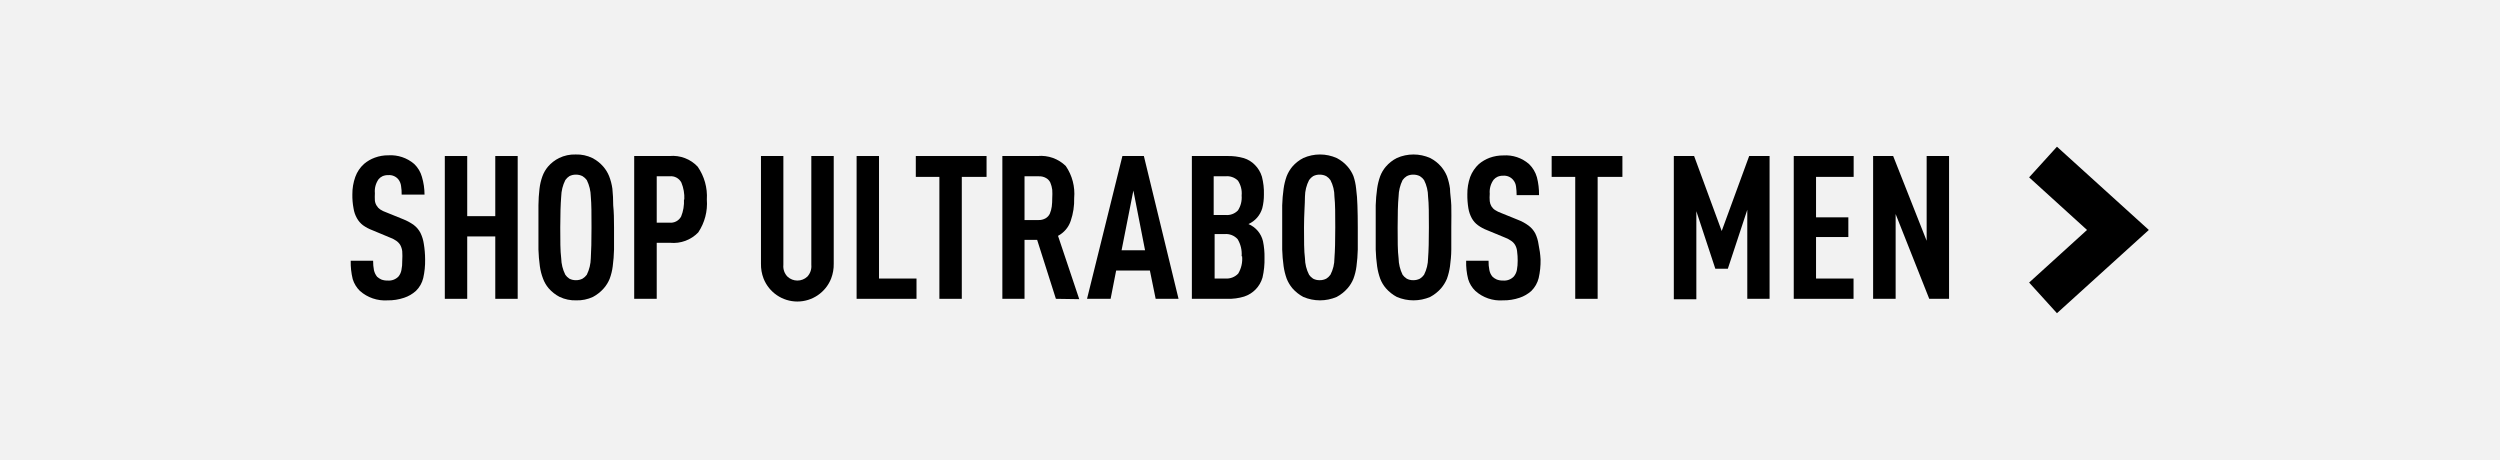
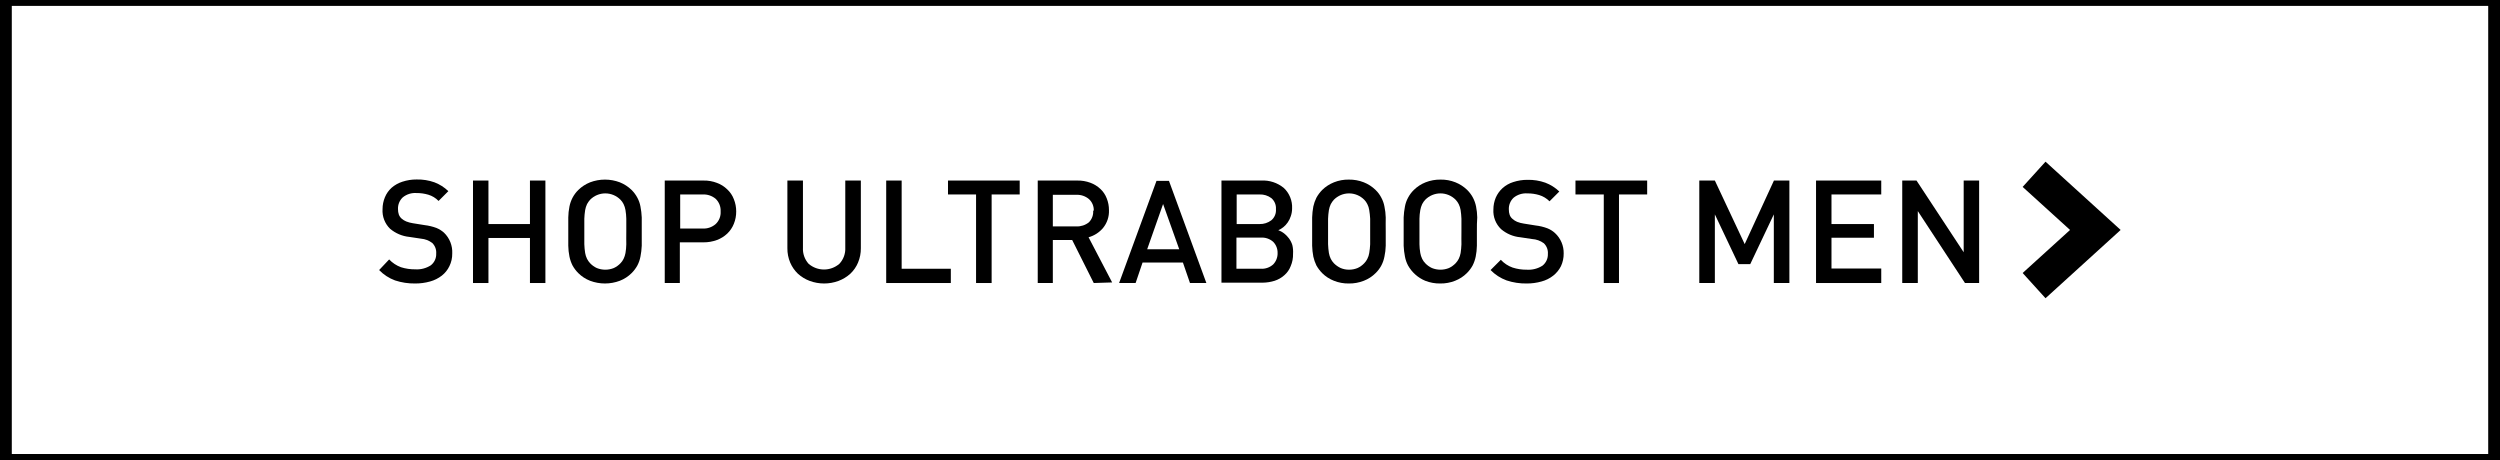
<svg xmlns="http://www.w3.org/2000/svg" viewBox="0 0 212 39">
  <defs>
-     <style>.cls-1{fill:#f2f2f2;}</style>
+     <style>.cls-1{fill:#fff;}</style>
  </defs>
  <g id="Layer_2" data-name="Layer 2">
-     <rect class="cls-1" y="-0.5" width="212" height="40" />
+     <rect class="cls-1" x="0.5" width="211" height="39" />
+     <path d="M211,.5v38H1V.5H211m1-1H0v40H212V-.5Z" />
  </g>
  <g id="Layer_1" data-name="Layer 1">
-     <path d="M36.05,22a6.52,6.52,0,0,1-.16,1.58,2.25,2.25,0,0,1-.62,1.09,2.83,2.83,0,0,1-1,.58,4.16,4.16,0,0,1-1.4.22,3.22,3.22,0,0,1-2.35-.8,2.39,2.39,0,0,1-.61-1,6,6,0,0,1-.17-1.56h1.9a4.15,4.15,0,0,0,.07.8,1.39,1.39,0,0,0,.27.56,1.52,1.52,0,0,0,.35.23,1.38,1.38,0,0,0,.54.09,1.14,1.14,0,0,0,.92-.34,1.22,1.22,0,0,0,.25-.54,3.48,3.48,0,0,0,.07-.8,6,6,0,0,0,0-.8,1.49,1.49,0,0,0-.17-.54,1.2,1.2,0,0,0-.35-.36,2.41,2.41,0,0,0-.58-.29l-1.44-.6a3.45,3.45,0,0,1-.79-.42,1.93,1.93,0,0,1-.51-.59,2.44,2.44,0,0,1-.29-.84,5.87,5.87,0,0,1-.1-1.19A4.27,4.27,0,0,1,30.13,15a2.71,2.71,0,0,1,.74-1.1,3,3,0,0,1,.91-.53,3.24,3.24,0,0,1,1.16-.2,3.07,3.07,0,0,1,2.18.73A2.41,2.41,0,0,1,35.78,15,5.3,5.3,0,0,1,36,16.5H34.06a4,4,0,0,0-.05-.73,1.13,1.13,0,0,0-.23-.56,1,1,0,0,0-.85-.36,1.16,1.16,0,0,0-.49.09,1,1,0,0,0-.33.25,1.76,1.76,0,0,0-.32,1.19,5.53,5.53,0,0,0,0,.63,1,1,0,0,0,.15.43,1,1,0,0,0,.3.32,2.3,2.3,0,0,0,.52.25l1.43.58a4.18,4.18,0,0,1,.9.49,2,2,0,0,1,.56.66,3.14,3.14,0,0,1,.29.94A8.27,8.27,0,0,1,36.05,22Z" />
-     <path d="M42,25.34V20.05H39.62v5.29h-1.9V13.23h1.9v5.1H42v-5.1h1.9V25.34Z" />
-     <path d="M52.07,19.29c0,.71,0,1.34,0,1.87a13.28,13.28,0,0,1-.11,1.42,4.7,4.7,0,0,1-.26,1.06,2.87,2.87,0,0,1-.49.8,3.27,3.27,0,0,1-.93.74,3.13,3.13,0,0,1-1.41.29,3.07,3.07,0,0,1-1.41-.29,3.18,3.18,0,0,1-.94-.74,2.73,2.73,0,0,1-.47-.81,4.72,4.72,0,0,1-.27-1.05,13.28,13.28,0,0,1-.12-1.42c0-.53,0-1.16,0-1.87s0-1.34,0-1.88A12.85,12.85,0,0,1,45.75,16,4.67,4.67,0,0,1,46,14.94a2.73,2.73,0,0,1,.47-.81,3,3,0,0,1,.94-.73,3,3,0,0,1,1.41-.3,3,3,0,0,1,1.41.3,3.08,3.08,0,0,1,.93.73,2.87,2.87,0,0,1,.49.8A4.7,4.7,0,0,1,51.93,16,13.49,13.49,0,0,1,52,17.41C52.06,18,52.07,18.57,52.07,19.29Zm-1.91,0c0-1.11,0-2-.06-2.62a3.31,3.31,0,0,0-.34-1.4,1.27,1.27,0,0,0-.36-.33,1.19,1.19,0,0,0-.56-.13,1.16,1.16,0,0,0-.56.13,1.19,1.19,0,0,0-.34.33,3.29,3.29,0,0,0-.35,1.4c-.05.63-.08,1.51-.08,2.62s0,2,.08,2.61a3.29,3.29,0,0,0,.35,1.4,1.19,1.19,0,0,0,.34.33,1.16,1.16,0,0,0,.56.13,1.19,1.19,0,0,0,.56-.13,1.27,1.27,0,0,0,.36-.33,3.31,3.31,0,0,0,.34-1.4Q50.16,21,50.16,19.29Z" />
-     <path d="M59.94,16.92a4.39,4.39,0,0,1-.73,2.79,2.92,2.92,0,0,1-2.38.88H55.69v4.75H53.78V13.23h3a2.9,2.9,0,0,1,2.38.9A4.39,4.39,0,0,1,59.94,16.92Zm-1.91,0a3.35,3.35,0,0,0-.25-1.44,1,1,0,0,0-1-.53H55.69v3.93h1.07a1,1,0,0,0,1-.52A3.35,3.35,0,0,0,58,16.92Z" />
-     <path d="M70.7,22.36a3.33,3.33,0,0,1-.22,1.26,3.08,3.08,0,0,1-5.73,0,3.33,3.33,0,0,1-.22-1.26V13.23h1.9v9.23a1.25,1.25,0,0,0,.35,1,1.23,1.23,0,0,0,1.68,0,1.28,1.28,0,0,0,.34-1V13.23h1.9Z" />
-     <path d="M72.64,25.34V13.23h1.9V23.62h3.18v1.72Z" />
-     <path d="M81.56,15V25.34h-1.9V15h-2V13.23h6V15Z" />
-     <path d="M89.54,25.34l-1.59-5H86.88v5H85V13.23H88a3,3,0,0,1,2.38.85,4.16,4.16,0,0,1,.71,2.72,5.47,5.47,0,0,1-.29,1.92A2.23,2.23,0,0,1,89.72,20l1.8,5.37Zm-.31-8.54a5.43,5.43,0,0,0,0-.71,2.38,2.38,0,0,0-.16-.6.85.85,0,0,0-.36-.39,1.13,1.13,0,0,0-.61-.15H86.88v3.71h1.18a1.13,1.13,0,0,0,.61-.15.88.88,0,0,0,.36-.4,2.41,2.41,0,0,0,.16-.59A5.58,5.58,0,0,0,89.23,16.8Z" />
-     <path d="M98,25.34l-.49-2.4H94.65l-.47,2.4h-2l3-12.11H97l2.94,12.11Zm-1.89-9.18-1,5.06H97.1Z" />
-     <path d="M107.23,21.87a6.58,6.58,0,0,1-.17,1.67,2.39,2.39,0,0,1-1.56,1.61,4.46,4.46,0,0,1-1.43.19h-3V13.23h3a4.74,4.74,0,0,1,1.41.18,2.21,2.21,0,0,1,.93.57,2.39,2.39,0,0,1,.6,1,5.44,5.44,0,0,1,.17,1.52,4.55,4.55,0,0,1-.14,1.16A2.13,2.13,0,0,1,105.87,19a2.1,2.1,0,0,1,1.23,1.45A6.3,6.3,0,0,1,107.23,21.87Zm-1.94-5.29a1.94,1.94,0,0,0-.31-1.26,1.31,1.31,0,0,0-1.06-.37h-1v3.28h1a1.28,1.28,0,0,0,1.06-.39A2,2,0,0,0,105.29,16.58Zm0,5.15a2.43,2.43,0,0,0-.34-1.45,1.33,1.33,0,0,0-1.11-.43H103v3.77h.92A1.36,1.36,0,0,0,105,23.2,2.4,2.4,0,0,0,105.33,21.73Z" />
-     <path d="M115.14,19.29c0,.71,0,1.34,0,1.87a13.28,13.28,0,0,1-.11,1.42,4.7,4.7,0,0,1-.26,1.06,2.87,2.87,0,0,1-.49.8,3.27,3.27,0,0,1-.93.74,3.6,3.6,0,0,1-2.83,0,3.27,3.27,0,0,1-.93-.74,3,3,0,0,1-.48-.81,5.37,5.37,0,0,1-.26-1.05,13.28,13.28,0,0,1-.12-1.42c0-.53,0-1.16,0-1.87s0-1.34,0-1.88a12.85,12.85,0,0,1,.12-1.41,5.3,5.3,0,0,1,.26-1.06,3,3,0,0,1,.48-.81,3.08,3.08,0,0,1,.93-.73,3.49,3.49,0,0,1,2.83,0,3.08,3.08,0,0,1,.93.73,2.87,2.87,0,0,1,.49.8A4.7,4.7,0,0,1,115,16a13.49,13.49,0,0,1,.11,1.42C115.13,18,115.14,18.57,115.14,19.29Zm-1.91,0c0-1.11,0-2-.07-2.62a3,3,0,0,0-.34-1.4,1.23,1.23,0,0,0-.35-.33,1.19,1.19,0,0,0-.56-.13,1.13,1.13,0,0,0-.56.13,1.19,1.19,0,0,0-.34.33,3.15,3.15,0,0,0-.35,1.4c0,.63-.08,1.51-.08,2.62s0,2,.08,2.61a3.15,3.15,0,0,0,.35,1.4,1.19,1.19,0,0,0,.34.33,1.13,1.13,0,0,0,.56.13,1.19,1.19,0,0,0,.56-.13,1.23,1.23,0,0,0,.35-.33,3,3,0,0,0,.34-1.4C113.21,21.27,113.23,20.4,113.23,19.29Z" />
-     <path d="M123.07,19.29c0,.71,0,1.34,0,1.87s-.06,1-.11,1.42a5.3,5.3,0,0,1-.26,1.06,3.13,3.13,0,0,1-.49.8,3.27,3.27,0,0,1-.93.74,3.6,3.6,0,0,1-2.83,0,3.27,3.27,0,0,1-.93-.74,2.76,2.76,0,0,1-.48-.81,5.37,5.37,0,0,1-.26-1.05,13.28,13.28,0,0,1-.12-1.42c0-.53,0-1.16,0-1.87s0-1.34,0-1.88a12.85,12.85,0,0,1,.12-1.41,5.3,5.3,0,0,1,.26-1.06,2.76,2.76,0,0,1,.48-.81,3.08,3.08,0,0,1,.93-.73,3.49,3.49,0,0,1,2.83,0,3.08,3.08,0,0,1,.93.73,3.13,3.13,0,0,1,.49.8,5.3,5.3,0,0,1,.26,1.06c0,.41.09.88.11,1.42S123.07,18.57,123.07,19.29Zm-1.9,0c0-1.11,0-2-.07-2.62a3.16,3.16,0,0,0-.34-1.4,1.23,1.23,0,0,0-.35-.33,1.2,1.2,0,0,0-.57-.13,1.12,1.12,0,0,0-.55.13,1.23,1.23,0,0,0-.35.33,3.31,3.31,0,0,0-.34,1.4c-.06.63-.08,1.51-.08,2.62s0,2,.08,2.61a3.31,3.31,0,0,0,.34,1.4,1.23,1.23,0,0,0,.35.33,1.12,1.12,0,0,0,.55.13,1.2,1.2,0,0,0,.57-.13,1.23,1.23,0,0,0,.35-.33,3.16,3.16,0,0,0,.34-1.4C121.15,21.27,121.17,20.4,121.17,19.29Z" />
-     <path d="M130.64,22a6.52,6.52,0,0,1-.16,1.58,2.33,2.33,0,0,1-.62,1.09,2.83,2.83,0,0,1-1,.58,4.17,4.17,0,0,1-1.41.22,3.17,3.17,0,0,1-2.34-.8,2.3,2.3,0,0,1-.61-1,5.61,5.61,0,0,1-.17-1.56h1.9a3.48,3.48,0,0,0,.07.8,1.17,1.17,0,0,0,.27.56,1.33,1.33,0,0,0,.35.23,1.36,1.36,0,0,0,.53.09,1.13,1.13,0,0,0,.92-.34,1.24,1.24,0,0,0,.26-.54,4.15,4.15,0,0,0,.07-.8,5.77,5.77,0,0,0-.05-.8,1.32,1.32,0,0,0-.17-.54,1.09,1.09,0,0,0-.35-.36,2.32,2.32,0,0,0-.57-.29l-1.45-.6a3.36,3.36,0,0,1-.78-.42,1.83,1.83,0,0,1-.52-.59,2.67,2.67,0,0,1-.29-.84,6.79,6.79,0,0,1-.09-1.19,4.28,4.28,0,0,1,.24-1.47,2.93,2.93,0,0,1,.74-1.1,3.15,3.15,0,0,1,.91-.53,3.34,3.34,0,0,1,1.17-.2,3,3,0,0,1,2.17.73,2.51,2.51,0,0,1,.67,1.12,5.71,5.71,0,0,1,.18,1.52h-1.9a5.23,5.23,0,0,0-.05-.73,1.06,1.06,0,0,0-.24-.56,1,1,0,0,0-.85-.36,1.14,1.14,0,0,0-.48.09,1,1,0,0,0-.33.25,1.76,1.76,0,0,0-.33,1.19,3.77,3.77,0,0,0,0,.63,1.09,1.09,0,0,0,.14.43,1,1,0,0,0,.31.32,2.42,2.42,0,0,0,.51.25l1.43.58a3.75,3.75,0,0,1,.9.49,2,2,0,0,1,.57.66,3.14,3.14,0,0,1,.28.94A8.15,8.15,0,0,1,130.64,22Z" />
-     <path d="M135.48,15V25.34h-1.9V15h-2V13.23h6V15Z" />
-     <path d="M148.17,25.34V17.79l-1.65,5h-1.06l-1.61-4.88v7.47h-1.91V13.23h1.72L146,19.59l2.33-6.36h1.73V25.34Z" />
-     <path d="M152.11,25.34V13.23h5.08V15H154v3.43h2.74V20.1H154v3.52h3.18v1.72Z" />
-     <path d="M163.6,25.34l-2.85-7.19v7.19h-1.91V13.23h1.7l2.84,7.19V13.23h1.9V25.34Z" />
-     <polygon points="174.43 26.56 172.07 23.96 176.98 19.5 172.07 15.04 174.43 12.44 182.22 19.5 174.43 26.56" />
+     <polygon points="173.46 25.29 171.52 23.15 175.54 19.5 171.52 15.85 173.46 13.71 179.83 19.5 173.46 25.29" />
+     <path d="M38.35,21.5a2.34,2.34,0,0,1-.24,1.07,2.25,2.25,0,0,1-.64.8,2.84,2.84,0,0,1-1,.5,4.57,4.57,0,0,1-1.26.17,5.21,5.21,0,0,1-1.71-.26,3.61,3.61,0,0,1-1.35-.88L33,22a2.62,2.62,0,0,0,1,.66,3.89,3.89,0,0,0,1.21.18,2.18,2.18,0,0,0,1.32-.34,1.19,1.19,0,0,0,.46-1,1.13,1.13,0,0,0-.34-.9,1.82,1.82,0,0,0-.94-.36l-1-.15a3,3,0,0,1-1.63-.69,2.13,2.13,0,0,1-.64-1.67,2.61,2.61,0,0,1,.2-1,2.21,2.21,0,0,1,.57-.81,2.6,2.6,0,0,1,.91-.51,3.75,3.75,0,0,1,1.21-.19,4.23,4.23,0,0,1,1.51.24,3.46,3.46,0,0,1,1.18.75l-.83.83a2,2,0,0,0-.87-.53,3.42,3.42,0,0,0-1-.14,1.66,1.66,0,0,0-1.17.37,1.29,1.29,0,0,0-.4,1,1.33,1.33,0,0,0,.07.45.85.85,0,0,0,.24.35,1.41,1.41,0,0,0,.39.24,2.61,2.61,0,0,0,.56.15l1,.16a4.41,4.41,0,0,1,1,.24,2.23,2.23,0,0,1,.64.4A2.29,2.29,0,0,1,38.35,21.5Z" />
+     <path d="M44.94,24V20.18H41.42V24H40.11V15.31h1.31V19h3.52V15.31h1.31V24Z" />
+     <path d="M54.42,19.64c0,.45,0,.85,0,1.2a6,6,0,0,1-.11.92,2.66,2.66,0,0,1-.26.75,2.85,2.85,0,0,1-.49.65,2.9,2.9,0,0,1-1,.65,3.57,3.57,0,0,1-2.52,0,2.9,2.9,0,0,1-1-.65,2.85,2.85,0,0,1-.49-.65,3,3,0,0,1-.26-.75,5,5,0,0,1-.1-.92c0-.35,0-.75,0-1.2s0-.86,0-1.2a5.1,5.1,0,0,1,.1-.93,2.81,2.81,0,0,1,.26-.74,2.69,2.69,0,0,1,.49-.66,3.05,3.05,0,0,1,1-.65,3.57,3.57,0,0,1,2.52,0,3.05,3.05,0,0,1,1,.65,2.69,2.69,0,0,1,.49.66,2.5,2.5,0,0,1,.26.74,6.09,6.09,0,0,1,.11.93C54.42,18.78,54.42,19.18,54.42,19.64Zm-1.31,0c0-.43,0-.79,0-1.09a4.9,4.9,0,0,0-.07-.74,1.84,1.84,0,0,0-.16-.5,1.37,1.37,0,0,0-.26-.37,1.81,1.81,0,0,0-2.58,0,1.9,1.9,0,0,0-.26.37,2,2,0,0,0-.16.51,6.25,6.25,0,0,0-.07.73c0,.3,0,.66,0,1.09s0,.79,0,1.07a6.44,6.44,0,0,0,.07.74,1.84,1.84,0,0,0,.16.5,1.64,1.64,0,0,0,.26.37,1.81,1.81,0,0,0,.57.41,1.92,1.92,0,0,0,1.44,0,1.81,1.81,0,0,0,.57-.41,1.37,1.37,0,0,0,.26-.37,1.88,1.88,0,0,0,.16-.49,4.77,4.77,0,0,0,.07-.74C53.1,20.43,53.11,20.07,53.11,19.64Z" />
+     <path d="M62.43,17.93a2.73,2.73,0,0,1-.2,1.05,2.34,2.34,0,0,1-.56.83,2.56,2.56,0,0,1-.87.54,3.19,3.19,0,0,1-1.15.2h-2V24H56.37V15.31h3.28a3,3,0,0,1,1.15.2,2.44,2.44,0,0,1,.87.55,2.18,2.18,0,0,1,.56.83A2.75,2.75,0,0,1,62.43,17.93Zm-1.32,0a1.38,1.38,0,0,0-.42-1.07,1.6,1.6,0,0,0-1.11-.37h-1.9v2.89h1.9A1.56,1.56,0,0,0,60.69,19,1.35,1.35,0,0,0,61.11,17.93Z" />
+     <path d="M73,21.05a3.05,3.05,0,0,1-.24,1.22,2.73,2.73,0,0,1-.65.94,3.16,3.16,0,0,1-1,.61,3.52,3.52,0,0,1-2.45,0,3.11,3.11,0,0,1-1-.61,2.87,2.87,0,0,1-.65-.94,3.05,3.05,0,0,1-.24-1.22V15.31h1.32V21a1.89,1.89,0,0,0,.48,1.37,2,2,0,0,0,2.61,0,1.86,1.86,0,0,0,.5-1.37V15.31H73Z" />
+     <path d="M75.15,24V15.31h1.31v7.48h4.17V24Z" />
+     <path d="M84.09,16.49V24H82.77V16.49H80.39V15.31h6.08v1.18Z" />
+     <path d="M92.75,24l-1.83-3.65H89.28V24H88V15.31h3.35a3,3,0,0,1,1.12.19,2.48,2.48,0,0,1,.84.52,2.1,2.1,0,0,1,.54.8,2.61,2.61,0,0,1,.19,1,2.24,2.24,0,0,1-.5,1.51,2.46,2.46,0,0,1-1.23.79l2,3.83Zm0-6.12a1.25,1.25,0,0,0-.41-1,1.55,1.55,0,0,0-1.06-.36h-2V19.2h2a1.59,1.59,0,0,0,1.06-.35A1.27,1.27,0,0,0,92.7,17.85Z" />
+     <path d="M100.91,24l-.6-1.74H96.89L96.3,24H94.9l3.17-8.66h1.06L102.3,24Zm-2.28-6.7-1.35,3.84H100Z" />
+     <path d="M109.65,21.52a2.46,2.46,0,0,1-.2,1.05,1.92,1.92,0,0,1-.54.77,2.29,2.29,0,0,1-.82.47,3.5,3.5,0,0,1-1,.16h-3.51V15.31h3.37a2.78,2.78,0,0,1,1.92.63,2.24,2.24,0,0,1,.7,1.74,2,2,0,0,1-.11.65,2,2,0,0,1-.26.53,1.87,1.87,0,0,1-.38.41,1.66,1.66,0,0,1-.42.25,1.83,1.83,0,0,1,.49.27,2.33,2.33,0,0,1,.41.42,1.91,1.91,0,0,1,.29.57A2.45,2.45,0,0,1,109.65,21.52Zm-1.45-3.79a1.12,1.12,0,0,0-.39-.93,1.57,1.57,0,0,0-1-.31h-1.94V19h1.94a1.58,1.58,0,0,0,1-.32A1.12,1.12,0,0,0,108.2,17.73Zm.14,3.73a1.31,1.31,0,0,0-.37-.95,1.43,1.43,0,0,0-1.06-.36h-2.06v2.64h2.06a1.44,1.44,0,0,0,1.06-.37A1.34,1.34,0,0,0,108.34,21.46Z" />
+     <path d="M117.51,19.64c0,.45,0,.85,0,1.2a4.94,4.94,0,0,1-.11.92,2.66,2.66,0,0,1-.26.75,2.58,2.58,0,0,1-.49.65,2.86,2.86,0,0,1-1,.65,3.34,3.34,0,0,1-1.27.23,3.26,3.26,0,0,1-1.26-.23,2.9,2.9,0,0,1-1-.65,3.17,3.17,0,0,1-.49-.65,3.49,3.49,0,0,1-.26-.75,6,6,0,0,1-.1-.92c0-.35,0-.75,0-1.2s0-.86,0-1.2a6.16,6.16,0,0,1,.1-.93,3.23,3.23,0,0,1,.26-.74,3,3,0,0,1,.49-.66,3.05,3.05,0,0,1,1-.65,3.26,3.26,0,0,1,1.26-.23,3.34,3.34,0,0,1,1.27.23,3,3,0,0,1,1,.65,2.46,2.46,0,0,1,.49.66,2.5,2.5,0,0,1,.26.74,5,5,0,0,1,.11.93C117.5,18.78,117.51,19.18,117.51,19.64Zm-1.32,0c0-.43,0-.79,0-1.09a6.45,6.45,0,0,0-.08-.74,1.55,1.55,0,0,0-.16-.5,1.37,1.37,0,0,0-.26-.37,1.81,1.81,0,0,0-2.58,0,1.9,1.9,0,0,0-.26.37,2,2,0,0,0-.16.51,6.25,6.25,0,0,0-.07.73c0,.3,0,.66,0,1.09s0,.79,0,1.07a6.44,6.44,0,0,0,.07.74,1.84,1.84,0,0,0,.16.5,1.64,1.64,0,0,0,.26.37,2,2,0,0,0,.58.41,1.8,1.8,0,0,0,.71.14,1.89,1.89,0,0,0,.72-.14,1.81,1.81,0,0,0,.57-.41,1.37,1.37,0,0,0,.26-.37,1.57,1.57,0,0,0,.16-.49,6.2,6.2,0,0,0,.08-.74C116.19,20.43,116.19,20.07,116.19,19.64Z" />
+     <path d="M125.24,19.64c0,.45,0,.85,0,1.2a5,5,0,0,1-.1.92,3,3,0,0,1-.26.75,2.85,2.85,0,0,1-.49.65,2.9,2.9,0,0,1-1,.65,3.26,3.26,0,0,1-1.26.23,3.34,3.34,0,0,1-1.27-.23,3,3,0,0,1-1.46-1.3,2.66,2.66,0,0,1-.26-.75,6,6,0,0,1-.11-.92c0-.35,0-.75,0-1.2s0-.86,0-1.2a6.09,6.09,0,0,1,.11-.93,2.5,2.5,0,0,1,.26-.74,2.69,2.69,0,0,1,.49-.66,3,3,0,0,1,1-.65,3.34,3.34,0,0,1,1.27-.23,3.26,3.26,0,0,1,1.26.23,3.05,3.05,0,0,1,1,.65,2.69,2.69,0,0,1,.49.66,2.81,2.81,0,0,1,.26.74,5.1,5.1,0,0,1,.1.93C125.24,18.78,125.24,19.18,125.24,19.64Zm-1.31,0c0-.43,0-.79,0-1.09a6.67,6.67,0,0,0-.07-.74,1.84,1.84,0,0,0-.16-.5,1.64,1.64,0,0,0-.26-.37,1.81,1.81,0,0,0-2.58,0,1.55,1.55,0,0,0-.26.37,2,2,0,0,0-.16.51,4.63,4.63,0,0,0-.07.73c0,.3,0,.66,0,1.09s0,.79,0,1.07a4.77,4.77,0,0,0,.07.74,1.84,1.84,0,0,0,.16.5,1.37,1.37,0,0,0,.26.37,1.81,1.81,0,0,0,.57.41,1.92,1.92,0,0,0,1.44,0,1.93,1.93,0,0,0,.57-.41,1.64,1.64,0,0,0,.26-.37,1.88,1.88,0,0,0,.16-.49,6.44,6.44,0,0,0,.07-.74C123.92,20.43,123.93,20.07,123.93,19.64Z" />
+     <path d="M132.6,21.5a2.47,2.47,0,0,1-.23,1.07,2.39,2.39,0,0,1-.65.8,2.75,2.75,0,0,1-1,.5,4.5,4.5,0,0,1-1.25.17,5.13,5.13,0,0,1-1.71-.26,3.65,3.65,0,0,1-1.36-.88l.87-.87a2.49,2.49,0,0,0,1,.66,3.78,3.78,0,0,0,1.2.18,2.2,2.2,0,0,0,1.33-.34,1.21,1.21,0,0,0,.46-1,1.13,1.13,0,0,0-.34-.9,1.86,1.86,0,0,0-1-.36l-1-.15a2.93,2.93,0,0,1-1.63-.69,2.13,2.13,0,0,1-.65-1.67,2.61,2.61,0,0,1,.2-1,2.36,2.36,0,0,1,.58-.81,2.46,2.46,0,0,1,.9-.51,3.81,3.81,0,0,1,1.22-.19,4.21,4.21,0,0,1,1.5.24,3.49,3.49,0,0,1,1.19.75l-.83.83a2.08,2.08,0,0,0-.88-.53,3.38,3.38,0,0,0-1-.14,1.66,1.66,0,0,0-1.17.37,1.29,1.29,0,0,0-.4,1,1.33,1.33,0,0,0,.07.45.78.78,0,0,0,.25.35,1.36,1.36,0,0,0,.38.24,2.56,2.56,0,0,0,.57.15l1,.16a4.17,4.17,0,0,1,1,.24,2.1,2.1,0,0,1,.64.4A2.29,2.29,0,0,1,132.6,21.5Z" />
+     <path d="M137.29,16.49V24H136V16.49H133.6V15.31h6.08v1.18Z" />
+     <path d="M150.42,24V18.18l-2,4.22h-1l-2-4.22V24h-1.32V15.31h1.32l2.53,5.39,2.48-5.39h1.31V24Z" />
+     <path d="M154,24V15.31h5.53v1.18h-4.22V19h3.6v1.16h-3.6v2.61h4.22V24Z" />
+     <path d="M166.63,24l-4-6.1V24h-1.32V15.31h1.21l4,6.08V15.31h1.31V24Z" />
  </g>
</svg>
